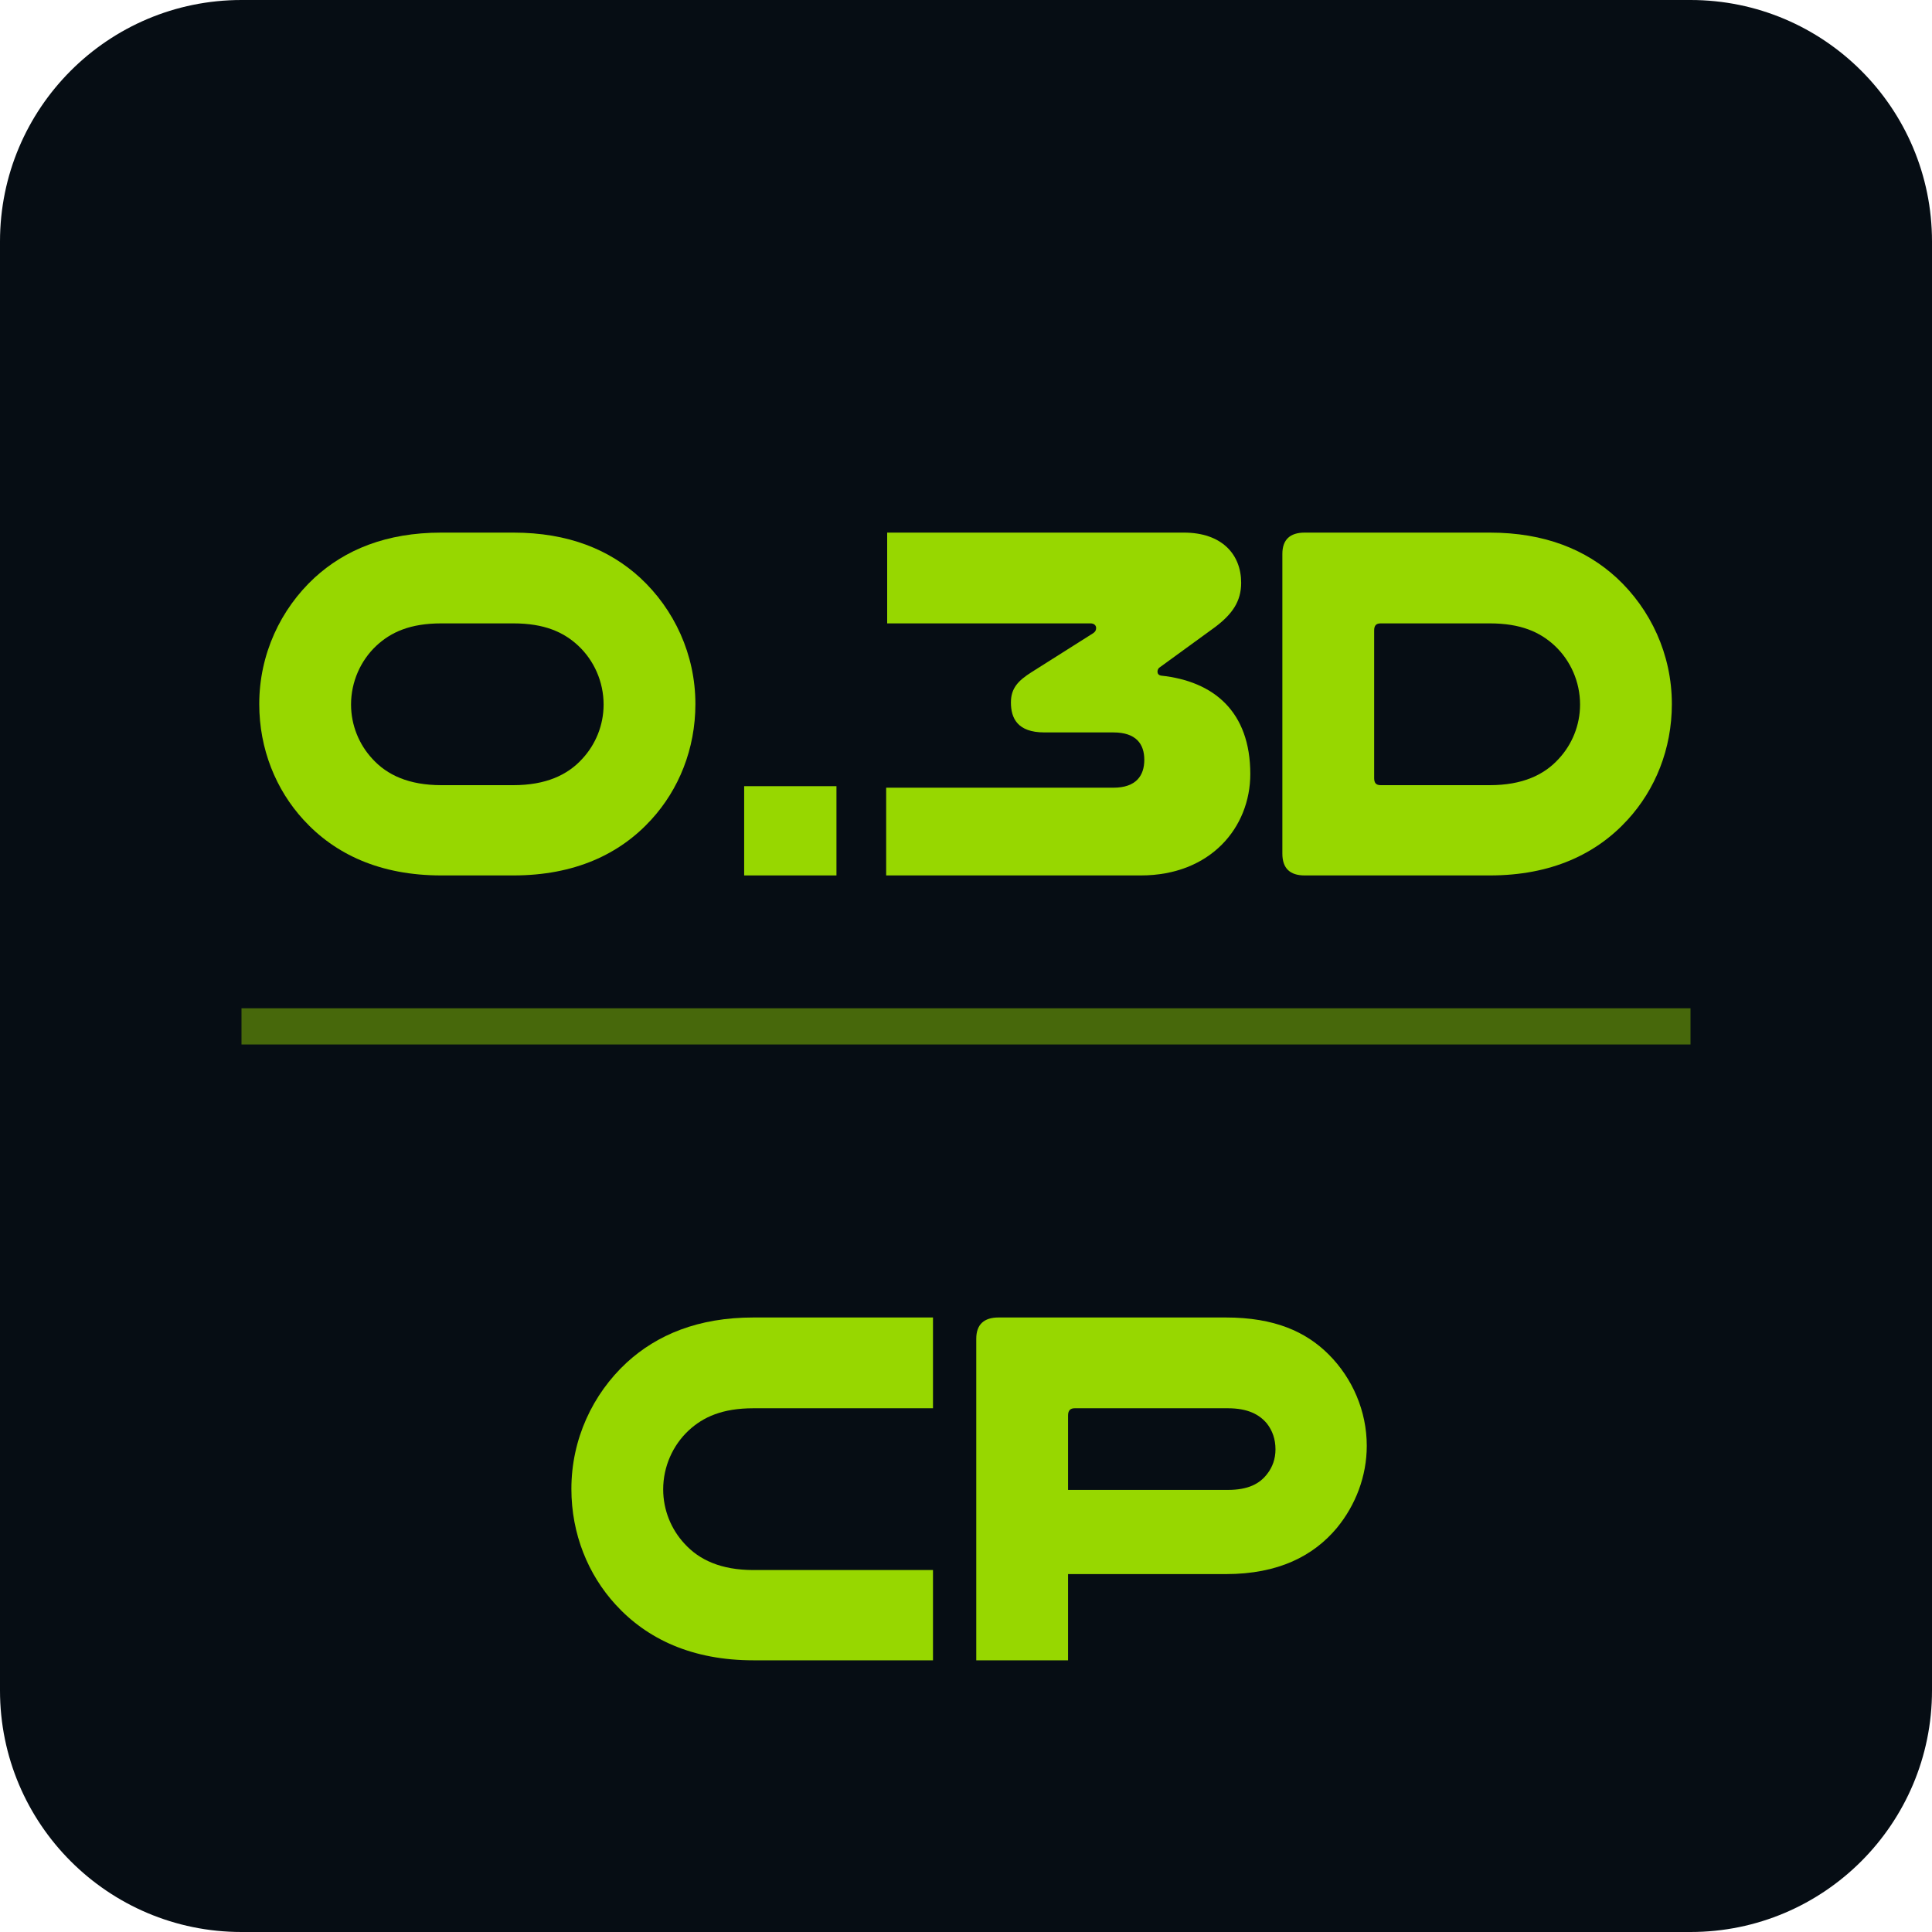
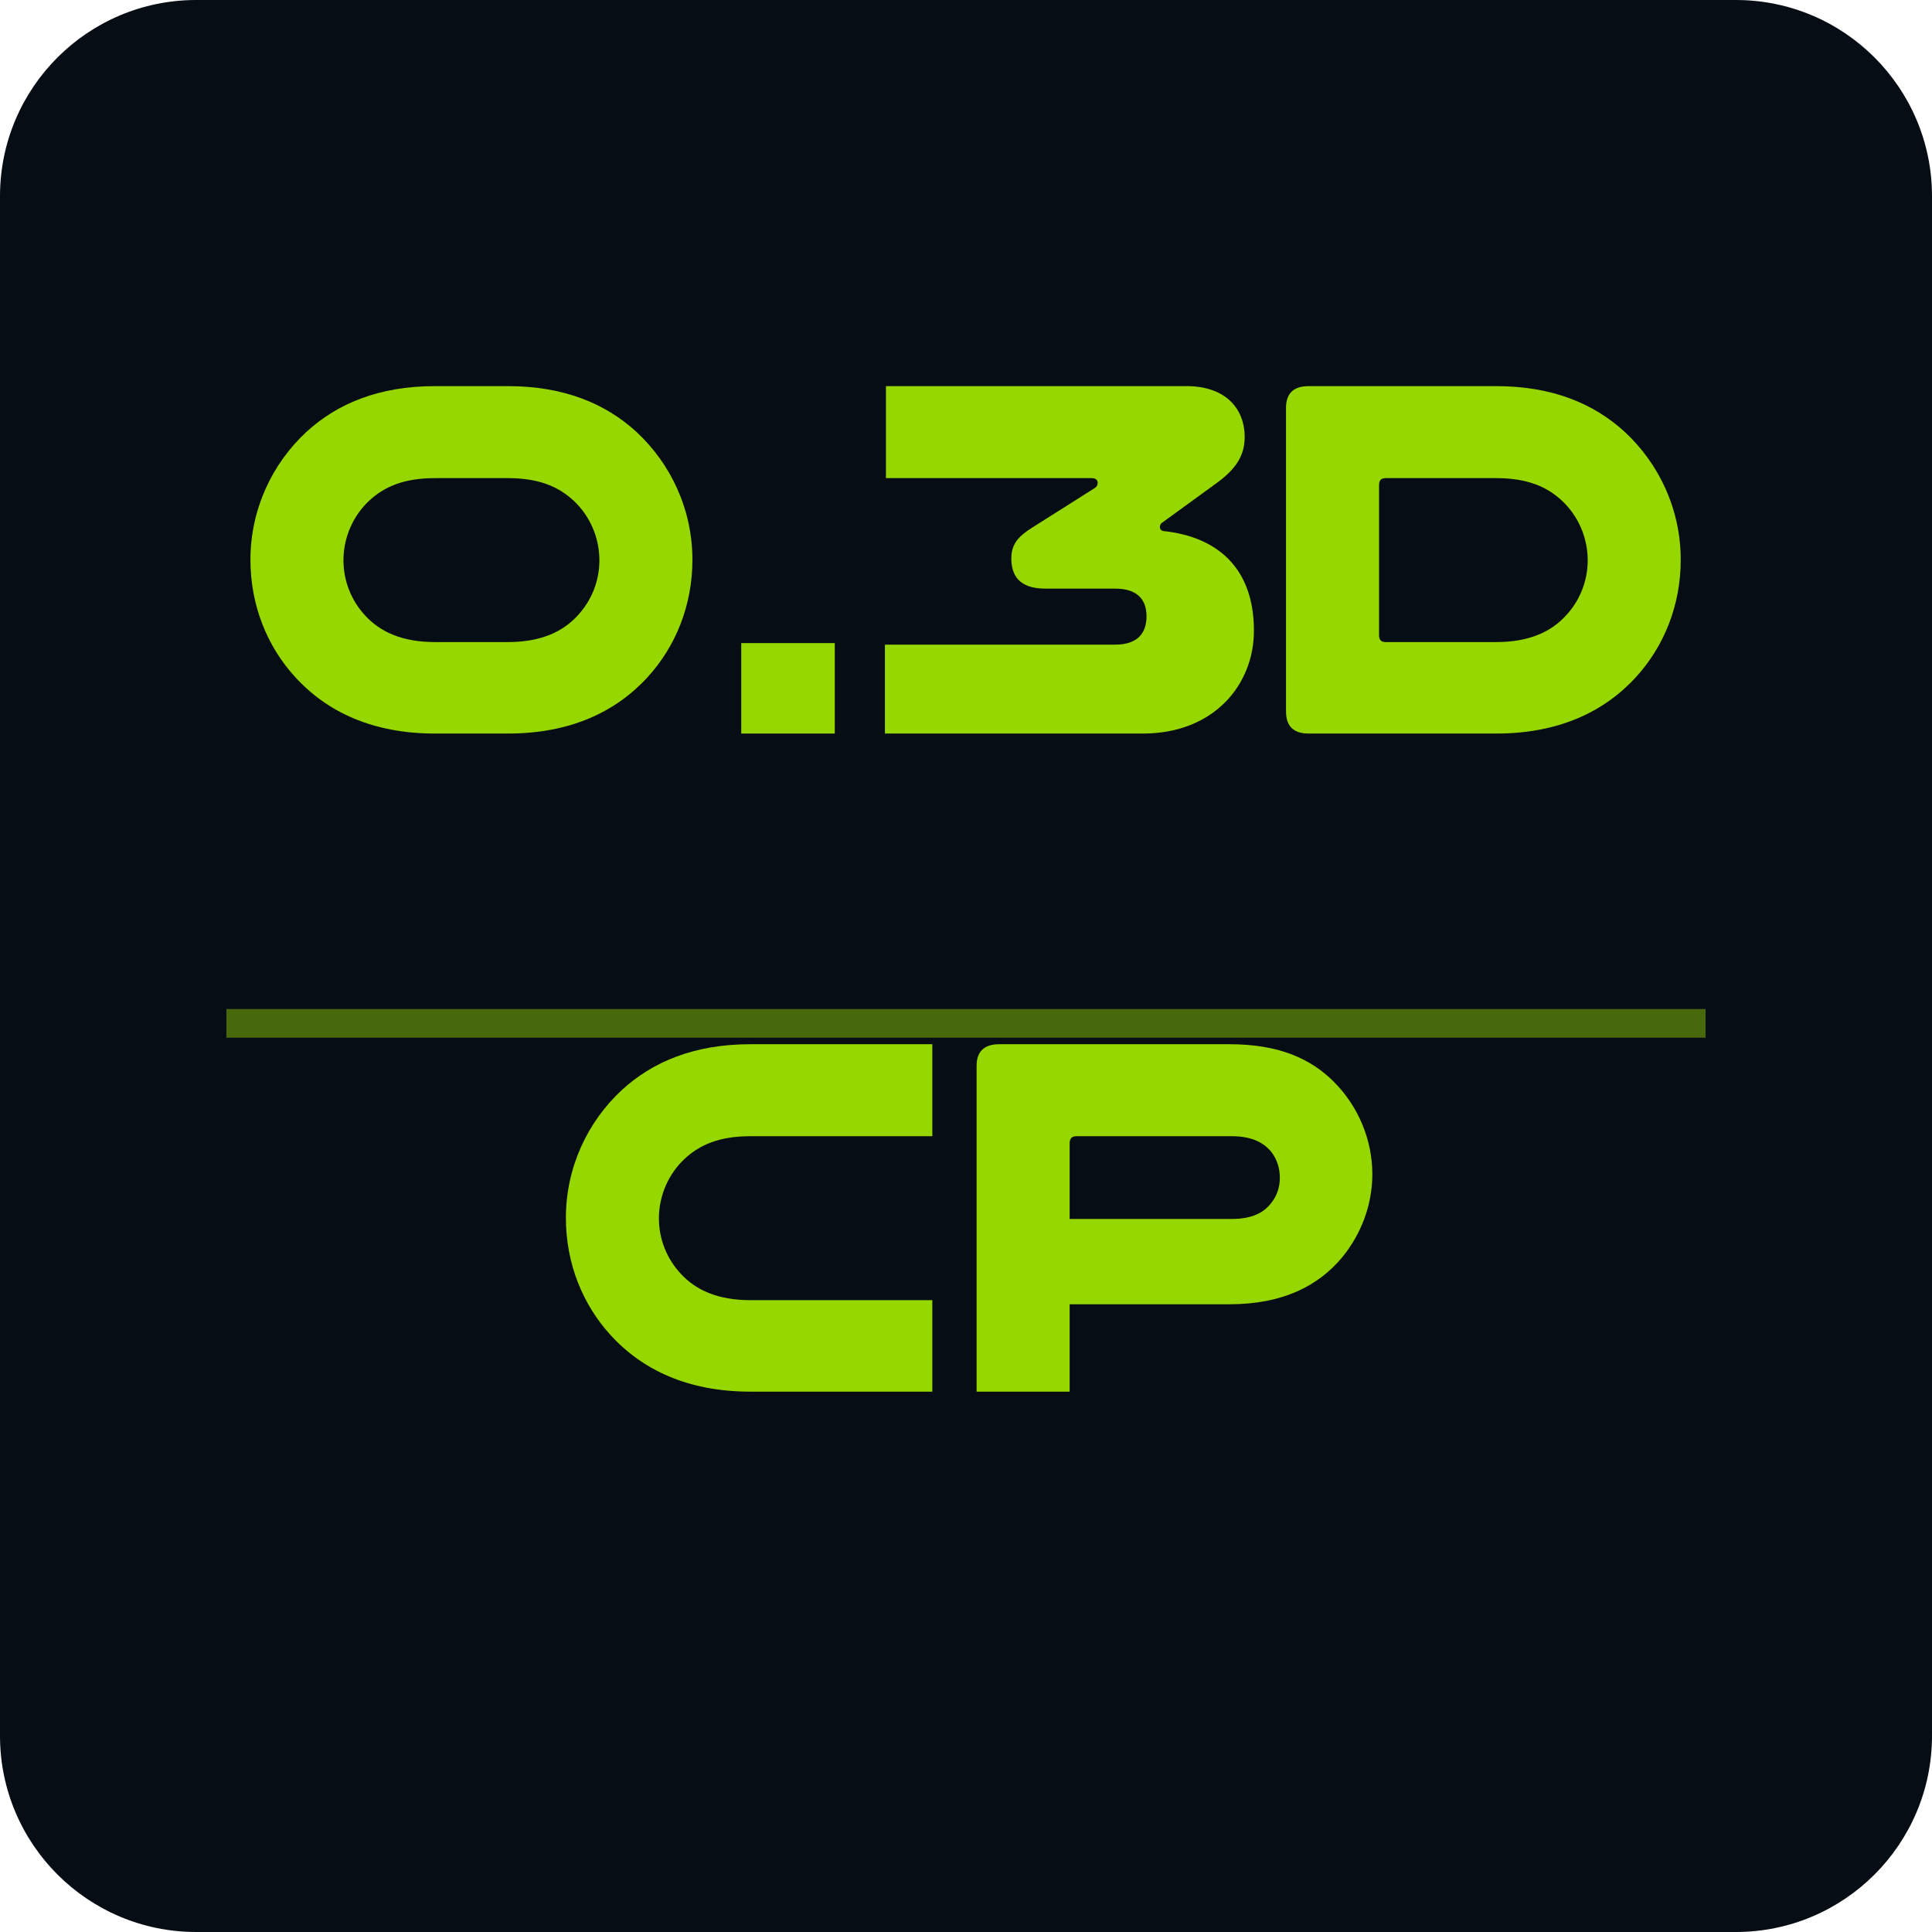
- <svg xmlns="http://www.w3.org/2000/svg" viewBox="0 0 32 32">
-   <rect width="32" height="32" rx="4" fill="#060d14" />
-   <g transform="translate(4.00,14.50) scale(0.0084,-0.0084)">
+ <svg xmlns="http://www.w3.org/2000/svg" viewBox="0 0 128 128">
+   <rect width="128" height="128" rx="13" fill="#060d14" />
+   <g transform="translate(15.4,48.6) scale(0.03405,-0.03405)">
    <path d="M536 0C657 0 746 42 808 110C862 169 895 249 895 338C895 436 853 525 786 587C726 642 645 676 536 676H394C285 676 204 642 144 587C77 525 35 436 35 338C35 249 68 169 122 110C184 42 273 0 394 0ZM536 497C597 497 635 480 664 453C695 424 714 382 714 337C714 296 698 258 672 230C643 198 600 178 536 178H394C330 178 287 198 258 230C232 258 216 296 216 337C216 382 235 424 266 453C295 480 333 497 394 497Z" fill="#97D700" />
  </g>
-   <g transform="translate(11.83,14.50) scale(0.0084,-0.0084)">
+   <g transform="translate(47.1,48.6) scale(0.03405,-0.03405)">
    <path d="M59 176V0H241V176Z" fill="#97D700" />
  </g>
-   <g transform="translate(14.35,14.50) scale(0.0084,-0.0084)">
+   <g transform="translate(57.3,48.6) scale(0.03405,-0.03405)">
    <path d="M41 676V497H442C449 497 453 493 453 488C453 482 450 479 443 475L326 401C299 384 285 369 285 341C285 310 298 282 351 282H487C532 282 548 259 548 228C548 197 532 173 487 173H39V0H541C679 0 757 95 757 200C757 323 685 383 581 394C576 395 574 398 574 402C574 404 575 408 578 410L688 490C721 515 739 540 739 577C739 633 701 676 626 676Z" fill="#97D700" />
  </g>
-   <g transform="translate(20.82,14.50) scale(0.0084,-0.0084)">
+   <g transform="translate(83.5,48.6) scale(0.03405,-0.03405)">
    <path d="M94 676C65 676 50 662 50 634V43C50 14 65 0 94 0H459C580 0 669 42 731 110C785 169 818 249 818 338C818 436 776 525 709 587C649 642 568 676 459 676ZM459 497C520 497 558 480 587 453C618 424 637 382 637 337C637 296 621 258 595 230C566 198 523 178 459 178H244C235 178 231 182 231 192V483C231 493 235 497 244 497Z" fill="#97D700" />
  </g>
-   <line x1="4" y1="17" x2="28" y2="17" stroke="#97D700" stroke-width="0.6" opacity="0.45" />
-   <g transform="translate(9.17,27.50) scale(0.0084,-0.0084)">
+   <line x1="15" y1="67.8" x2="113" y2="67.8" stroke="#97D700" stroke-width="1.9" opacity="0.45" />
+   <g transform="translate(36.3,92.2) scale(0.03405,-0.03405)">
    <path d="M748 178H394C330 178 287 198 258 230C232 258 216 296 216 337C216 382 235 424 266 453C295 480 333 497 394 497H748V676H394C285 676 204 642 144 587C77 525 35 436 35 338C35 249 68 169 122 110C184 42 273 0 394 0H748Z" fill="#97D700" />
  </g>
-   <g transform="translate(15.75,27.50) scale(0.0084,-0.0084)">
+   <g transform="translate(63.0,92.2) scale(0.03405,-0.03405)">
    <path d="M94 676C65 676 50 662 50 634V0H231V170H542C646 170 715 206 761 261C798 306 820 363 820 423C820 491 792 556 745 603C700 648 638 676 542 676ZM231 336V483C231 493 236 497 244 497H546C585 497 608 485 623 467C634 453 640 436 640 416C640 397 634 381 624 368C609 348 586 336 546 336Z" fill="#97D700" />
  </g>
</svg>
